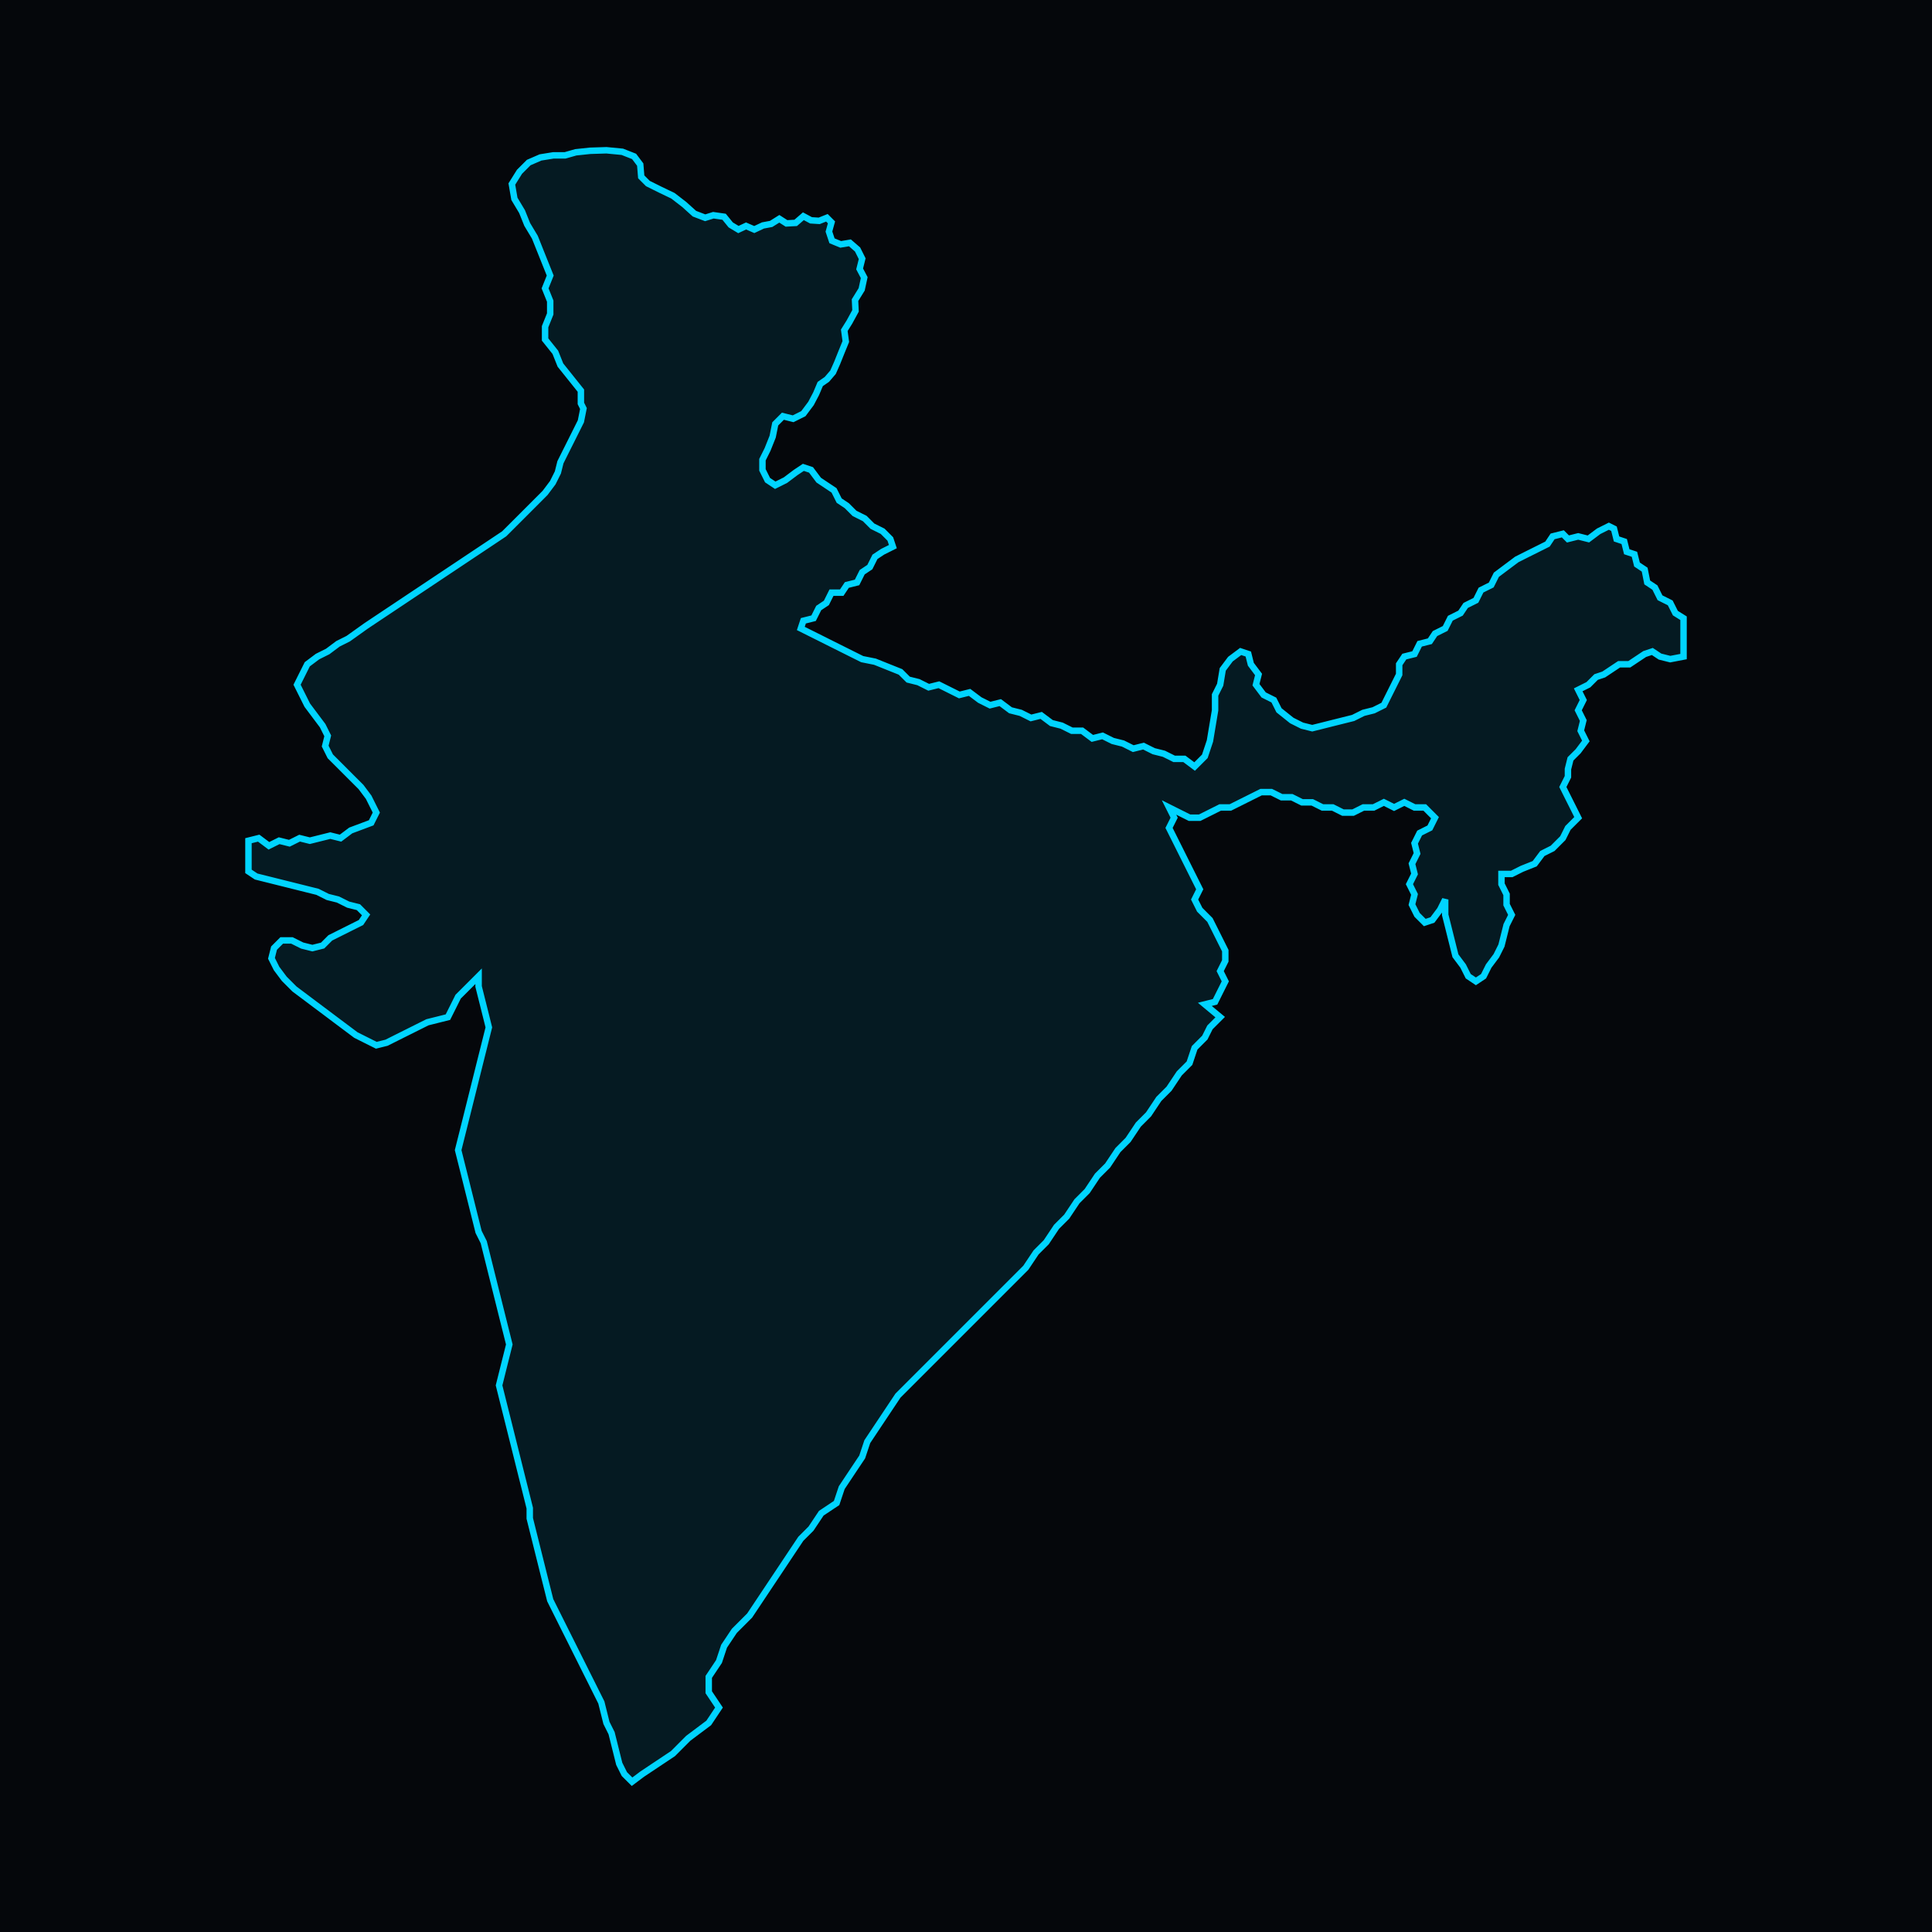
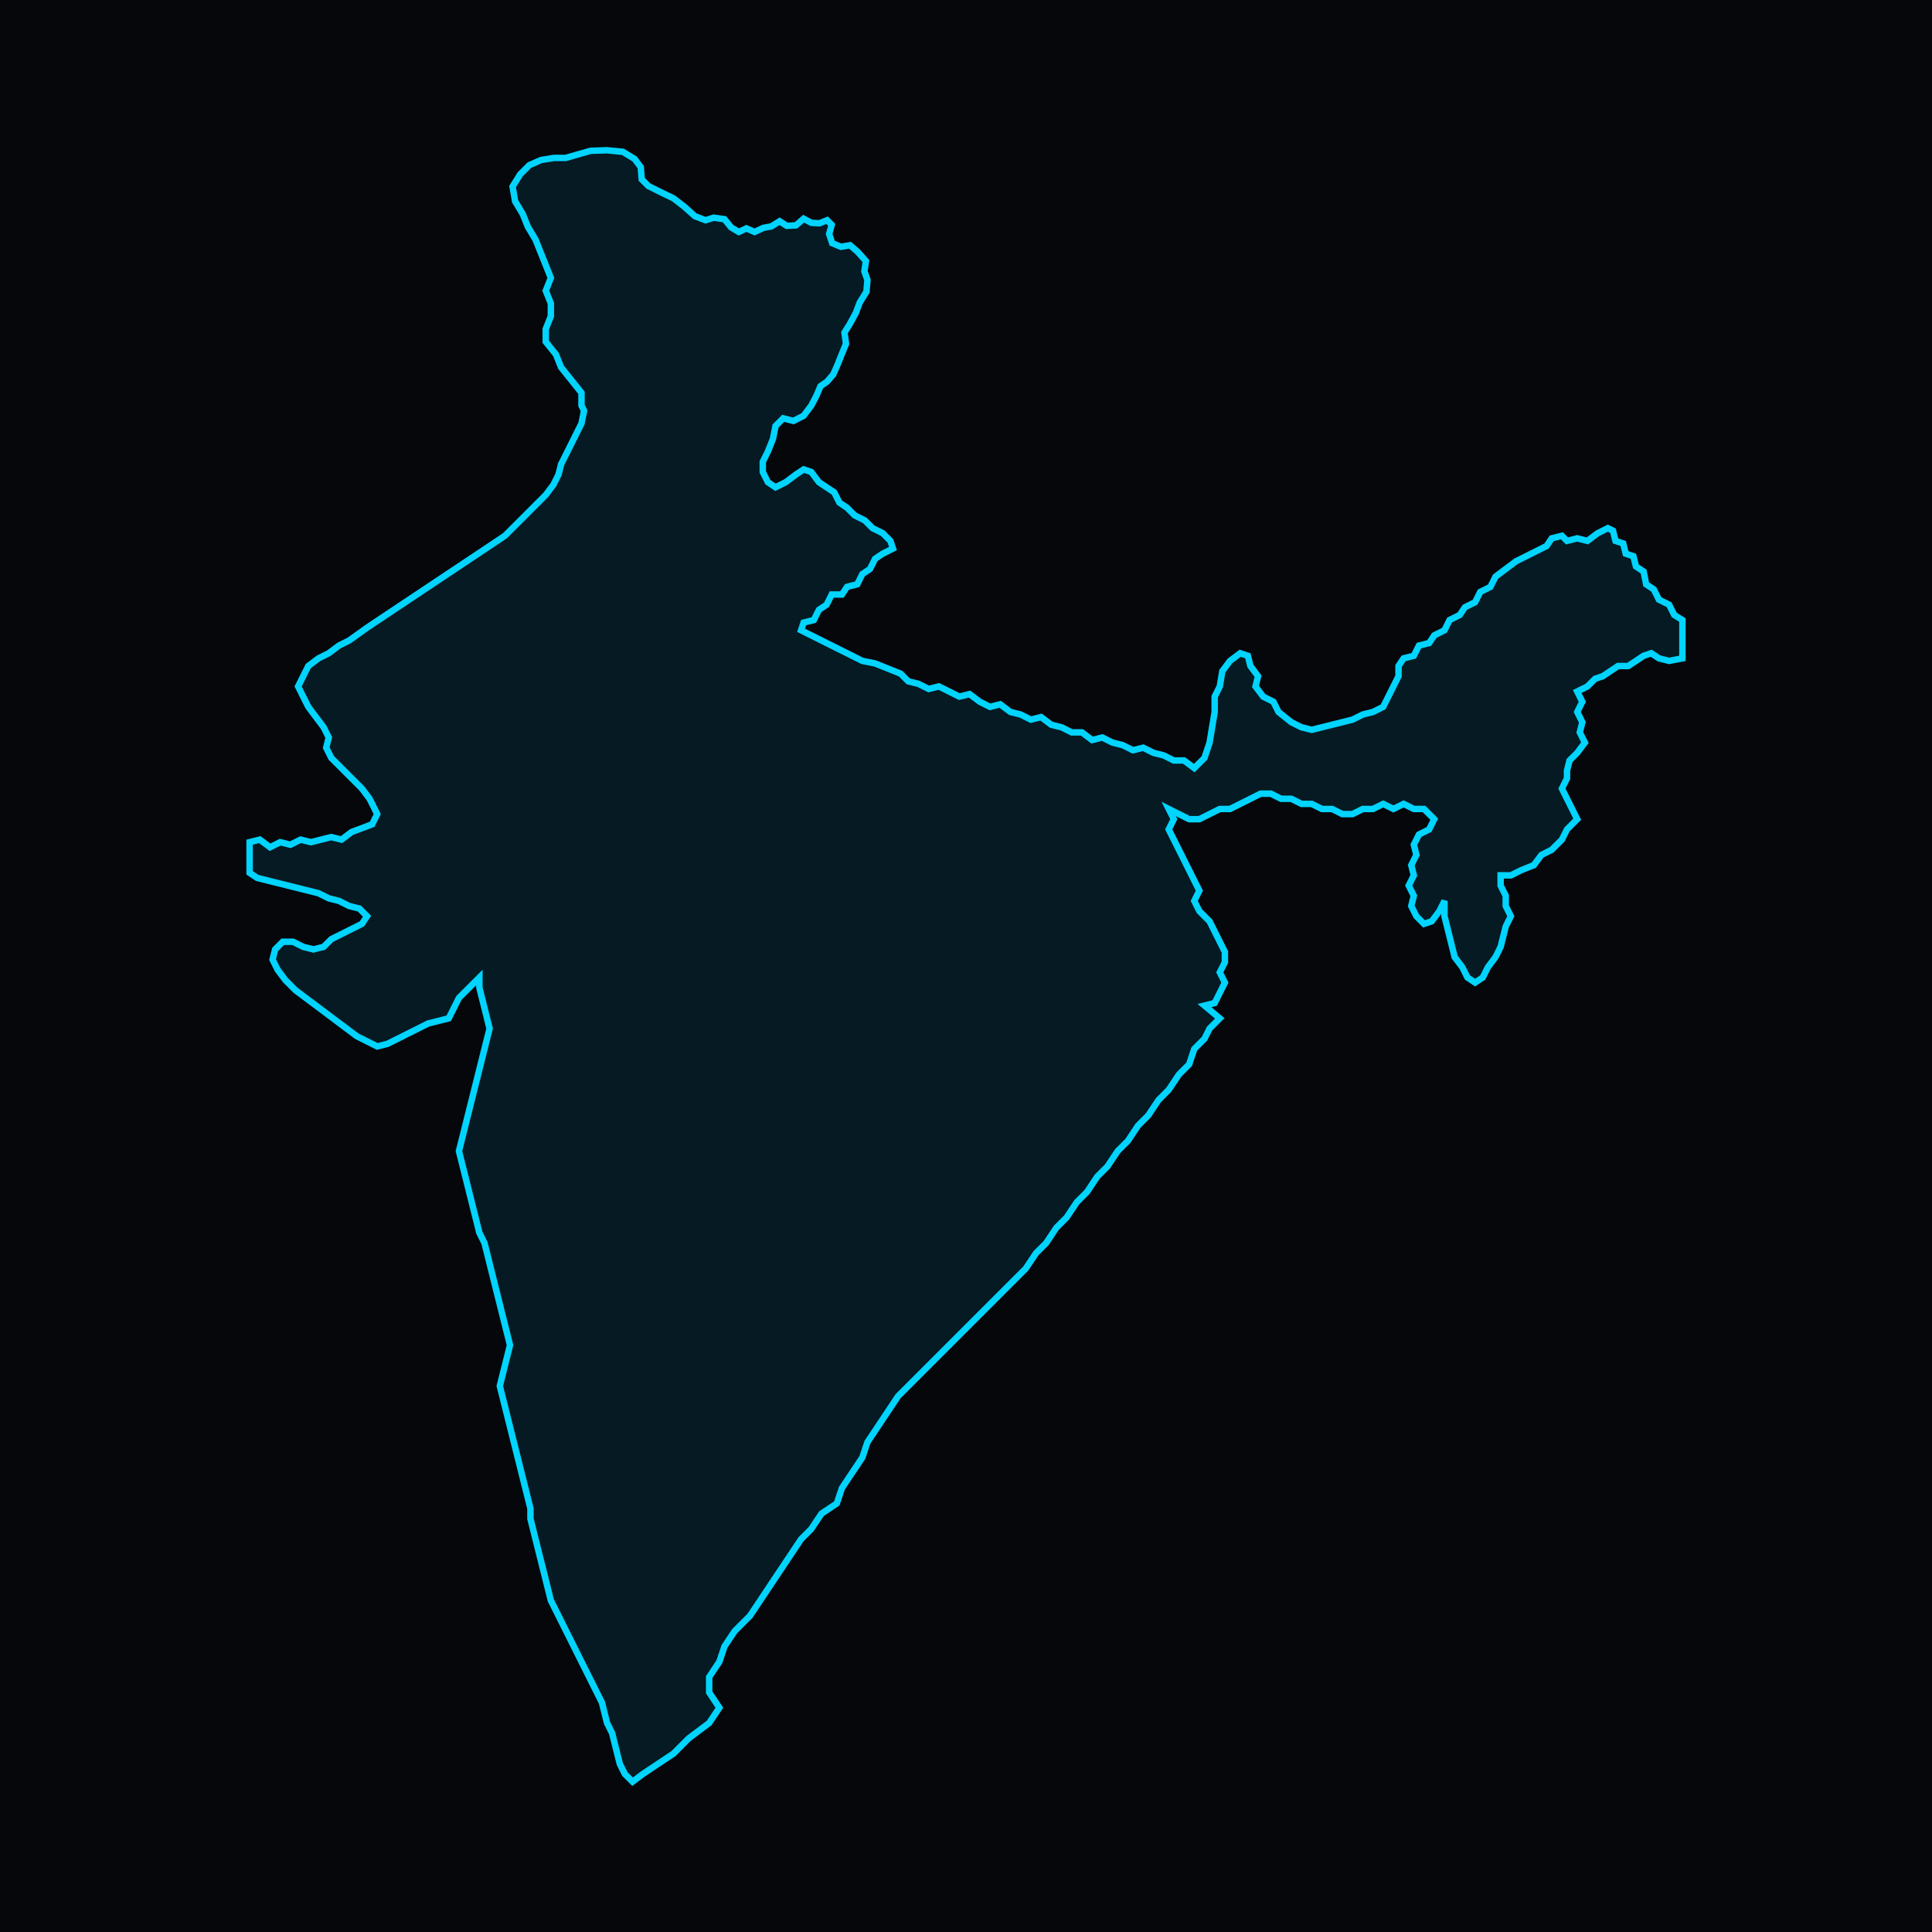
<svg xmlns="http://www.w3.org/2000/svg" viewBox="0 0 900 900">
  <rect width="900" height="900" fill="#05070B" />
-   <polygon points="238.44,85.72 242.01,80.01 246.30,75.72 251.78,73.34 257.74,72.38 263.22,72.38 268.22,70.95 274.89,70.24 282.51,70.00 289.90,70.71 295.38,72.86 298.24,76.67 298.71,82.39 301.81,85.49 307.53,88.34 313.49,91.20 318.73,95.25 323.49,99.54 328.50,101.45 332.31,100.26 337.31,100.97 340.41,104.78 343.98,106.93 347.55,105.26 351.37,106.93 355.42,105.02 359.23,104.31 363.04,101.92 366.38,104.07 370.66,103.83 374.24,100.73 377.81,102.64 381.62,102.88 385.20,101.45 387.34,103.59 386.15,107.88 387.58,112.17 391.63,113.84 395.92,113.12 399.49,116.22 401.64,120.51 400.45,125.27 402.59,129.32 401.40,134.80 398.30,139.81 398.54,144.81 395.68,150.05 393.30,153.86 394.01,159.10 391.87,164.34 389.96,169.11 388.06,173.40 385.20,176.73 382.10,178.88 380.19,183.40 377.81,187.93 374.24,192.70 369.47,195.08 364.71,193.89 361.14,197.46 359.94,203.42 357.56,209.37 355.18,214.14 355.18,218.90 357.56,223.67 361.14,226.05 365.90,223.67 370.66,220.09 374.24,217.71 377.81,218.90 381.39,223.67 384.96,226.05 388.53,228.43 390.92,233.20 394.49,235.58 398.06,239.15 402.83,241.54 406.40,245.11 411.17,247.49 414.74,251.07 415.93,254.64 411.17,257.02 407.59,259.40 405.21,264.17 401.64,266.55 399.25,271.32 394.49,272.51 392.11,276.08 387.34,276.08 384.96,280.85 381.39,283.23 379.00,287.99 374.24,289.18 373.05,292.76 377.81,295.14 382.58,297.52 387.34,299.91 392.11,302.29 396.87,304.67 401.64,307.05 407.59,308.24 413.55,310.63 419.50,313.01 423.08,316.58 427.84,317.77 432.61,320.16 437.37,318.97 442.14,321.35 446.90,323.73 451.67,322.54 456.43,326.11 461.20,328.50 465.96,327.30 470.73,330.88 475.49,332.07 480.26,334.45 485.02,333.26 489.79,336.83 494.55,338.03 499.32,340.41 504.08,340.41 508.85,343.98 513.61,342.79 518.38,345.17 523.14,346.36 527.91,348.75 532.67,347.55 537.44,349.94 542.20,351.13 546.97,353.51 551.73,353.51 556.50,357.08 561.26,352.32 563.64,345.17 564.83,338.03 566.03,330.88 566.03,323.73 568.41,318.97 569.60,311.82 573.17,307.05 577.94,303.48 581.51,304.67 582.70,309.44 586.28,314.20 585.08,318.97 588.66,323.73 593.42,326.11 595.81,330.88 601.76,335.64 606.53,338.03 611.29,339.22 616.06,338.03 620.82,336.83 625.59,335.64 630.35,334.45 635.12,332.07 639.88,330.88 644.65,328.50 647.03,323.73 649.41,318.97 651.79,314.20 651.79,309.44 654.18,305.86 658.94,304.67 661.32,299.91 666.09,298.71 668.47,295.14 673.23,292.76 675.62,287.99 680.38,285.61 682.77,282.04 687.53,279.66 689.91,274.89 694.68,272.51 697.06,267.74 701.82,264.17 706.59,260.60 711.35,258.21 716.12,255.83 720.88,253.45 723.27,249.87 728.03,248.68 730.41,251.07 735.18,249.87 739.94,251.07 744.71,247.49 749.47,245.11 751.86,246.30 753.05,251.07 756.62,252.26 757.81,257.02 761.39,258.21 762.58,262.98 766.15,265.36 767.34,271.32 770.92,273.70 773.30,278.46 778.06,280.85 780.45,285.61 784.26,287.99 784.26,305.86 778.06,307.05 773.30,305.86 769.72,303.48 766.15,304.67 762.58,307.05 759.00,309.44 754.24,309.44 750.66,311.82 747.09,314.20 743.52,315.39 739.94,318.97 735.18,321.35 737.56,326.11 735.18,330.88 737.56,335.64 736.37,340.41 738.75,345.17 735.18,349.94 731.60,353.51 730.41,358.28 730.41,361.85 728.03,366.61 730.41,371.38 732.80,376.14 735.18,380.91 730.41,385.67 728.03,390.44 723.27,395.20 718.50,397.59 714.93,402.35 708.97,404.73 704.21,407.12 699.44,407.12 699.44,411.88 701.82,416.65 701.82,421.41 704.21,426.18 701.82,430.94 700.63,435.71 699.44,440.47 697.06,445.23 693.49,450.00 691.10,454.77 687.53,457.15 683.96,454.77 681.57,450.00 678.00,445.23 676.81,440.47 675.62,435.71 674.43,430.94 673.23,426.18 673.23,419.03 670.85,423.79 667.28,428.56 663.71,429.75 660.13,426.18 657.75,421.41 658.94,416.65 656.56,411.88 658.94,407.12 657.75,402.35 660.13,397.59 658.94,392.82 661.32,388.06 666.09,385.67 668.47,380.91 666.09,378.53 663.71,376.14 658.94,376.14 654.18,373.76 649.41,376.14 644.65,373.76 639.88,376.14 635.12,376.14 630.35,378.53 625.59,378.53 620.82,376.14 616.06,376.14 611.29,373.76 606.53,373.76 601.76,371.38 597.00,371.38 592.23,369.00 587.47,369.00 582.70,371.38 577.94,373.76 573.17,376.14 568.41,376.14 563.64,378.53 558.88,380.91 554.11,380.91 549.35,378.53 544.58,376.14 546.97,380.91 544.58,385.67 546.97,390.44 549.35,395.20 551.73,399.97 554.11,404.73 556.50,409.50 558.88,414.26 556.50,419.03 558.88,423.79 563.64,428.56 566.03,433.32 568.41,438.09 570.79,442.85 570.79,447.62 568.41,452.38 570.79,457.15 568.41,461.91 566.03,466.68 561.26,467.87 568.41,473.82 563.64,478.59 561.26,483.35 556.50,488.12 554.11,495.27 549.35,500.03 544.58,507.18 539.82,511.94 535.05,519.09 530.29,523.86 525.52,531.00 520.76,535.77 515.99,542.92 511.23,547.68 506.46,554.83 501.70,559.59 496.93,566.74 492.17,571.50 487.40,578.65 482.64,583.42 477.87,590.56 473.11,595.33 465.96,602.48 461.20,607.24 454.05,614.39 449.29,619.15 442.14,626.30 437.37,631.07 430.23,638.21 425.46,642.98 418.31,650.13 413.55,657.27 408.78,664.42 404.02,671.57 401.64,678.71 396.87,685.86 392.11,693.01 389.72,700.16 382.58,704.92 377.81,712.07 373.05,716.83 368.28,723.98 363.52,731.13 358.75,738.28 353.99,745.42 349.22,752.57 342.08,759.72 337.31,766.86 334.93,774.01 330.16,781.16 330.16,788.31 334.93,795.45 330.16,802.60 320.63,809.75 313.49,816.90 306.34,821.66 299.19,826.43 294.43,830.00 290.85,826.43 288.47,821.66 287.28,816.90 286.09,812.13 284.90,807.37 282.51,802.60 281.32,797.84 280.13,793.07 277.75,788.31 275.37,783.54 272.98,778.78 270.60,774.01 268.22,769.25 265.84,764.48 263.45,759.72 261.07,754.95 258.69,750.19 256.31,745.42 255.12,740.66 253.92,735.89 252.73,731.13 251.54,726.36 250.35,721.60 249.16,716.83 247.97,712.07 246.78,707.30 246.78,702.54 245.59,697.77 244.40,693.01 243.20,688.24 242.01,683.48 240.82,678.71 239.63,673.95 238.44,669.18 237.25,664.42 236.06,659.66 234.86,654.89 233.67,650.13 232.48,645.36 233.67,640.60 234.86,635.83 236.06,631.07 237.25,626.30 236.06,621.54 234.86,616.77 233.67,612.01 232.48,607.24 231.29,602.48 230.10,597.71 228.91,592.95 227.72,588.18 226.53,583.42 225.34,578.65 222.95,573.89 221.76,569.12 220.57,564.36 219.38,559.59 218.19,554.83 217.00,550.06 215.81,545.30 214.61,540.53 213.42,535.77 214.61,531.00 215.81,526.24 217.00,521.47 218.19,516.71 219.38,511.94 220.57,507.18 221.76,502.41 222.95,497.65 224.14,492.88 225.34,488.12 226.53,483.35 227.72,478.59 226.53,473.82 225.34,469.06 224.14,464.29 222.95,459.53 222.95,454.77 220.57,457.15 218.19,459.53 215.81,461.91 213.42,464.29 211.04,469.06 208.66,473.82 203.89,475.02 199.13,476.21 194.36,478.59 189.60,480.97 184.83,483.35 180.07,485.74 175.30,486.93 170.54,484.55 165.77,482.16 161.01,478.59 156.24,475.02 151.48,471.44 146.71,467.87 141.95,464.29 137.18,460.72 132.42,455.96 128.85,451.19 126.46,446.43 127.66,441.66 131.23,438.09 135.99,438.09 140.76,440.47 145.52,441.66 150.29,440.47 153.86,436.90 158.63,434.51 163.39,432.13 168.16,429.75 170.54,426.18 166.97,422.60 162.20,421.41 157.44,419.03 152.67,417.84 147.91,415.45 143.14,414.26 138.38,413.07 133.61,411.88 128.85,410.69 124.08,409.50 119.32,408.31 115.74,405.92 115.74,398.78 115.74,391.63 120.51,390.44 125.27,394.01 130.04,391.63 134.80,392.82 139.57,390.44 144.33,391.63 149.10,390.44 153.86,389.25 158.63,390.44 163.39,386.86 172.92,383.29 175.30,378.53 171.73,371.38 168.16,366.61 163.39,361.85 158.63,357.08 153.86,352.32 151.48,347.55 152.67,342.79 150.29,338.03 146.71,333.26 143.14,328.50 140.76,323.73 138.38,318.97 140.76,314.20 143.14,309.44 147.91,305.86 152.67,303.48 157.44,299.91 162.20,297.52 170.54,291.57 177.69,286.80 184.83,282.04 191.98,277.27 199.13,272.51 206.28,267.74 213.42,262.98 220.57,258.21 227.72,253.45 234.86,248.68 239.63,243.92 244.40,239.15 249.16,234.39 253.92,229.62 257.50,224.86 259.88,220.09 261.07,215.33 263.45,210.56 265.84,205.80 268.22,201.03 270.60,196.27 271.79,190.31 270.60,187.93 270.60,181.97 265.84,176.02 261.07,170.06 258.69,164.11 253.92,158.15 253.92,152.19 256.31,146.24 256.31,140.28 253.92,134.33 256.31,128.37 253.92,122.41 251.54,116.46 249.16,110.50 245.59,104.55 243.20,98.59 239.63,92.63 238.44,85.72" fill="#00D4FF18" stroke="#00D4FF" stroke-width="3" />
+   <polygon points="238.77,86.89 242.34,81.18 246.62,76.90 252.09,74.52 258.04,73.57 263.51,73.57 268.50,72.14 275.16,70.24 282.78,70.00 290.15,70.71 295.62,74.04 298.48,77.85 298.95,83.56 302.04,86.65 307.75,89.51 313.70,92.36 318.93,96.40 323.69,100.69 328.69,102.59 332.49,101.40 337.49,102.11 340.58,105.92 344.15,108.06 347.72,106.39 351.52,108.06 355.57,106.16 359.37,105.44 363.18,103.06 366.51,105.21 370.79,104.97 374.36,101.87 377.92,103.78 381.73,104.02 385.30,102.59 387.44,104.73 386.25,109.01 387.68,113.29 391.72,114.96 396.00,114.24 399.57,117.34 403.38,121.62 402.66,126.38 404.09,130.42 403.62,135.89 400.52,140.89 398.62,145.88 395.77,151.11 393.39,154.92 394.10,160.15 391.96,165.39 390.06,170.14 388.15,174.43 385.30,177.76 382.21,179.90 380.30,184.42 377.92,188.94 374.36,193.69 369.60,196.07 364.84,194.88 361.27,198.45 360.08,204.40 357.71,210.34 355.33,215.10 355.33,219.86 357.71,224.62 361.27,227.00 366.03,224.62 370.79,221.05 374.36,218.67 377.92,219.86 381.49,224.62 385.06,227.00 388.63,229.37 391.01,234.13 394.58,236.51 398.14,240.08 402.90,242.46 406.47,246.03 411.23,248.40 414.79,251.97 415.98,255.54 411.23,257.92 407.66,260.30 405.28,265.05 401.71,267.43 399.33,272.19 394.58,273.38 392.20,276.95 387.44,276.95 385.06,281.71 381.49,284.08 379.11,288.84 374.36,290.03 373.17,293.60 377.92,295.98 382.68,298.36 387.44,300.74 392.20,303.11 396.95,305.49 401.71,307.87 407.66,309.06 413.61,311.44 419.55,313.82 423.12,317.39 427.88,318.58 432.63,320.95 437.39,319.77 442.15,322.14 446.91,324.52 451.67,323.33 456.42,326.90 461.18,329.28 465.94,328.09 470.69,331.66 475.45,332.85 480.21,335.23 484.97,334.04 489.72,337.61 494.48,338.79 499.24,341.17 504.00,341.17 508.75,344.74 513.51,343.55 518.27,345.93 523.03,347.12 527.78,349.50 532.54,348.31 537.30,350.69 542.06,351.88 546.81,354.26 551.57,354.26 556.33,357.82 561.09,353.07 563.47,345.93 564.65,338.79 565.84,331.66 565.84,324.52 568.22,319.77 569.41,312.63 572.98,307.87 577.74,304.30 581.31,305.49 582.49,310.25 586.06,315.01 584.87,319.77 588.44,324.52 593.20,326.90 595.58,331.66 601.52,336.42 606.28,338.79 611.04,339.98 615.80,338.79 620.55,337.61 625.31,336.42 630.07,335.23 634.83,332.85 639.58,331.66 644.34,329.28 646.72,324.52 649.10,319.77 651.48,315.01 651.48,310.25 653.86,306.68 658.61,305.49 660.99,300.74 665.75,299.55 668.13,295.98 672.89,293.60 675.26,288.84 680.02,286.46 682.40,282.89 687.16,280.52 689.54,275.76 694.29,273.38 696.67,268.62 701.43,265.05 706.19,261.49 710.95,259.11 715.70,256.73 720.46,254.35 722.84,250.78 727.60,249.59 729.97,251.97 734.73,250.78 739.49,251.97 744.25,248.40 749.00,246.03 751.38,247.21 752.57,251.97 756.14,253.16 757.33,257.92 760.90,259.11 762.09,263.87 765.66,266.24 766.84,272.19 770.41,274.57 772.79,279.33 777.55,281.71 779.93,286.46 783.73,288.84 783.73,306.68 777.55,307.87 772.79,306.68 769.22,304.30 765.66,305.49 762.09,307.87 758.52,310.25 753.76,310.25 750.19,312.63 746.63,315.01 743.06,316.20 739.49,319.77 734.73,322.14 737.11,326.90 734.73,331.66 737.11,336.42 735.92,341.17 738.30,345.93 734.73,350.69 731.16,354.26 729.97,359.01 729.97,362.58 727.60,367.34 729.97,372.10 732.35,376.85 734.73,381.61 729.97,386.37 727.60,391.13 722.84,395.88 718.08,398.26 714.51,403.02 708.57,405.40 703.81,407.78 699.05,407.78 699.05,412.53 701.43,417.29 701.43,422.05 703.81,426.81 701.43,431.57 700.24,436.32 699.05,441.08 696.67,445.84 693.11,450.59 690.73,455.35 687.16,457.73 683.59,455.35 681.21,450.59 677.64,445.84 676.45,441.08 675.26,436.32 674.08,431.57 672.89,426.81 672.89,419.67 670.51,424.43 666.94,429.19 663.37,430.38 659.80,426.81 657.42,422.05 658.61,417.29 656.23,412.53 658.61,407.78 657.42,403.02 659.80,398.26 658.61,393.51 660.99,388.75 665.75,386.37 668.13,381.61 665.75,379.23 663.37,376.85 658.61,376.85 653.86,374.48 649.10,376.85 644.34,374.48 639.58,376.85 634.83,376.85 630.07,379.23 625.31,379.23 620.55,376.85 615.80,376.85 611.04,374.48 606.28,374.48 601.52,372.10 596.77,372.10 592.01,369.72 587.25,369.72 582.49,372.10 577.74,374.48 572.98,376.85 568.22,376.85 563.47,379.23 558.71,381.61 553.95,381.61 549.19,379.23 544.43,376.85 546.81,381.61 544.43,386.37 546.81,391.13 549.19,395.88 551.57,400.64 553.95,405.40 556.33,410.16 558.71,414.91 556.33,419.67 558.71,424.43 563.47,429.19 565.84,433.94 568.22,438.70 570.60,443.46 570.60,448.22 568.22,452.97 570.60,457.73 568.22,462.49 565.84,467.25 561.09,468.43 568.22,474.38 563.47,479.14 561.09,483.90 556.33,488.65 553.95,495.79 549.19,500.55 544.43,507.68 539.68,512.44 534.92,519.58 530.16,524.33 525.41,531.47 520.65,536.23 515.89,543.37 511.13,548.12 506.38,555.26 501.62,560.02 496.86,567.15 492.10,571.91 487.35,579.05 482.59,583.80 477.83,590.94 473.07,595.70 465.94,602.83 461.18,607.59 454.04,614.73 449.29,619.48 442.15,626.62 437.39,631.38 430.26,638.51 425.50,643.27 418.36,650.41 413.61,657.54 408.85,664.68 404.09,671.82 401.71,678.95 396.95,686.09 392.20,693.22 389.82,700.36 382.68,705.12 377.92,712.25 373.17,717.01 368.41,724.15 363.65,731.28 358.89,738.42 354.14,745.56 349.38,752.69 342.24,759.83 337.49,766.96 335.11,774.10 330.35,781.24 330.35,788.37 335.11,795.51 330.35,802.64 320.84,809.78 313.70,816.92 306.56,821.67 299.43,826.43 294.67,830.00 291.10,826.43 288.72,821.67 287.53,816.92 286.34,812.16 285.16,807.40 282.78,802.64 281.59,797.89 280.40,793.13 278.02,788.37 275.64,783.62 273.26,778.86 270.88,774.10 268.50,769.34 266.13,764.58 263.75,759.83 261.37,755.07 258.99,750.31 256.61,745.56 255.42,740.80 254.23,736.04 253.04,731.28 251.85,726.53 250.66,721.77 249.47,717.01 248.28,712.25 247.10,707.50 247.10,702.74 245.91,697.98 244.72,693.22 243.53,688.47 242.34,683.71 241.15,678.95 239.96,674.19 238.77,669.44 237.58,664.68 236.39,659.92 235.20,655.16 234.01,650.41 232.82,645.65 234.01,640.89 235.20,636.13 236.39,631.38 237.58,626.62 236.39,621.86 235.20,617.11 234.01,612.35 232.82,607.59 231.63,602.83 230.44,598.08 229.26,593.32 228.07,588.56 226.88,583.80 225.69,579.05 223.31,574.29 222.12,569.53 220.93,564.77 219.74,560.02 218.55,555.26 217.36,550.50 216.17,545.74 214.98,540.99 213.79,536.23 214.98,531.47 216.17,526.71 217.36,521.96 218.55,517.20 219.74,512.44 220.93,507.68 222.12,502.93 223.31,498.17 224.50,493.41 225.69,488.65 226.88,483.90 228.07,479.14 226.88,474.38 225.69,469.62 224.50,464.87 223.31,460.11 223.31,455.35 220.93,457.73 218.55,460.11 216.17,462.49 213.79,464.87 211.42,469.62 209.04,474.38 204.28,475.57 199.52,476.76 194.76,479.14 190.01,481.52 185.25,483.90 180.49,486.28 175.73,487.47 170.98,485.09 166.22,482.71 161.46,479.14 156.70,475.57 151.95,472.00 147.19,468.43 142.43,464.87 137.67,461.30 132.92,456.54 129.35,451.78 126.97,447.03 128.16,442.27 131.73,438.70 136.48,438.70 141.24,441.08 146.00,442.27 150.76,441.08 154.33,437.51 159.08,435.13 163.84,432.75 168.60,430.38 170.98,426.81 167.41,423.24 162.65,422.05 157.89,419.67 153.14,418.48 148.38,416.10 143.62,414.91 138.86,413.72 134.11,412.53 129.35,411.35 124.59,410.16 119.83,408.97 116.27,406.59 116.27,399.45 116.27,392.32 121.02,391.13 125.78,394.69 130.54,392.32 135.30,393.51 140.05,391.13 144.81,392.32 149.57,391.13 154.33,389.94 159.08,391.13 163.84,387.56 173.36,383.99 175.73,379.23 172.17,372.10 168.60,367.34 163.84,362.58 159.08,357.82 154.33,353.07 151.95,348.31 153.14,343.55 150.76,338.79 147.19,334.04 143.62,329.28 141.24,324.52 138.86,319.77 141.24,315.01 143.62,310.25 148.38,306.68 153.14,304.30 157.89,300.74 162.65,298.36 170.98,292.41 178.11,287.65 185.25,282.89 192.38,278.14 199.52,273.38 206.66,268.62 213.79,263.87 220.93,259.11 228.07,254.35 235.20,249.59 239.96,244.84 244.72,240.08 249.47,235.32 254.23,230.56 257.80,225.81 260.18,221.05 261.37,216.29 263.75,211.53 266.13,206.78 268.50,202.02 270.88,197.26 272.07,191.31 270.88,188.94 270.88,182.99 266.13,177.04 261.37,171.10 258.99,165.15 254.23,159.20 254.23,153.26 256.61,147.31 256.61,141.36 254.23,135.42 256.61,129.47 254.23,123.52 251.85,117.57 249.47,111.63 245.91,105.68 243.53,99.73 239.96,93.79 238.77,86.89" fill="#00D4FF18" stroke="#00D4FF" stroke-width="3" />
</svg>
